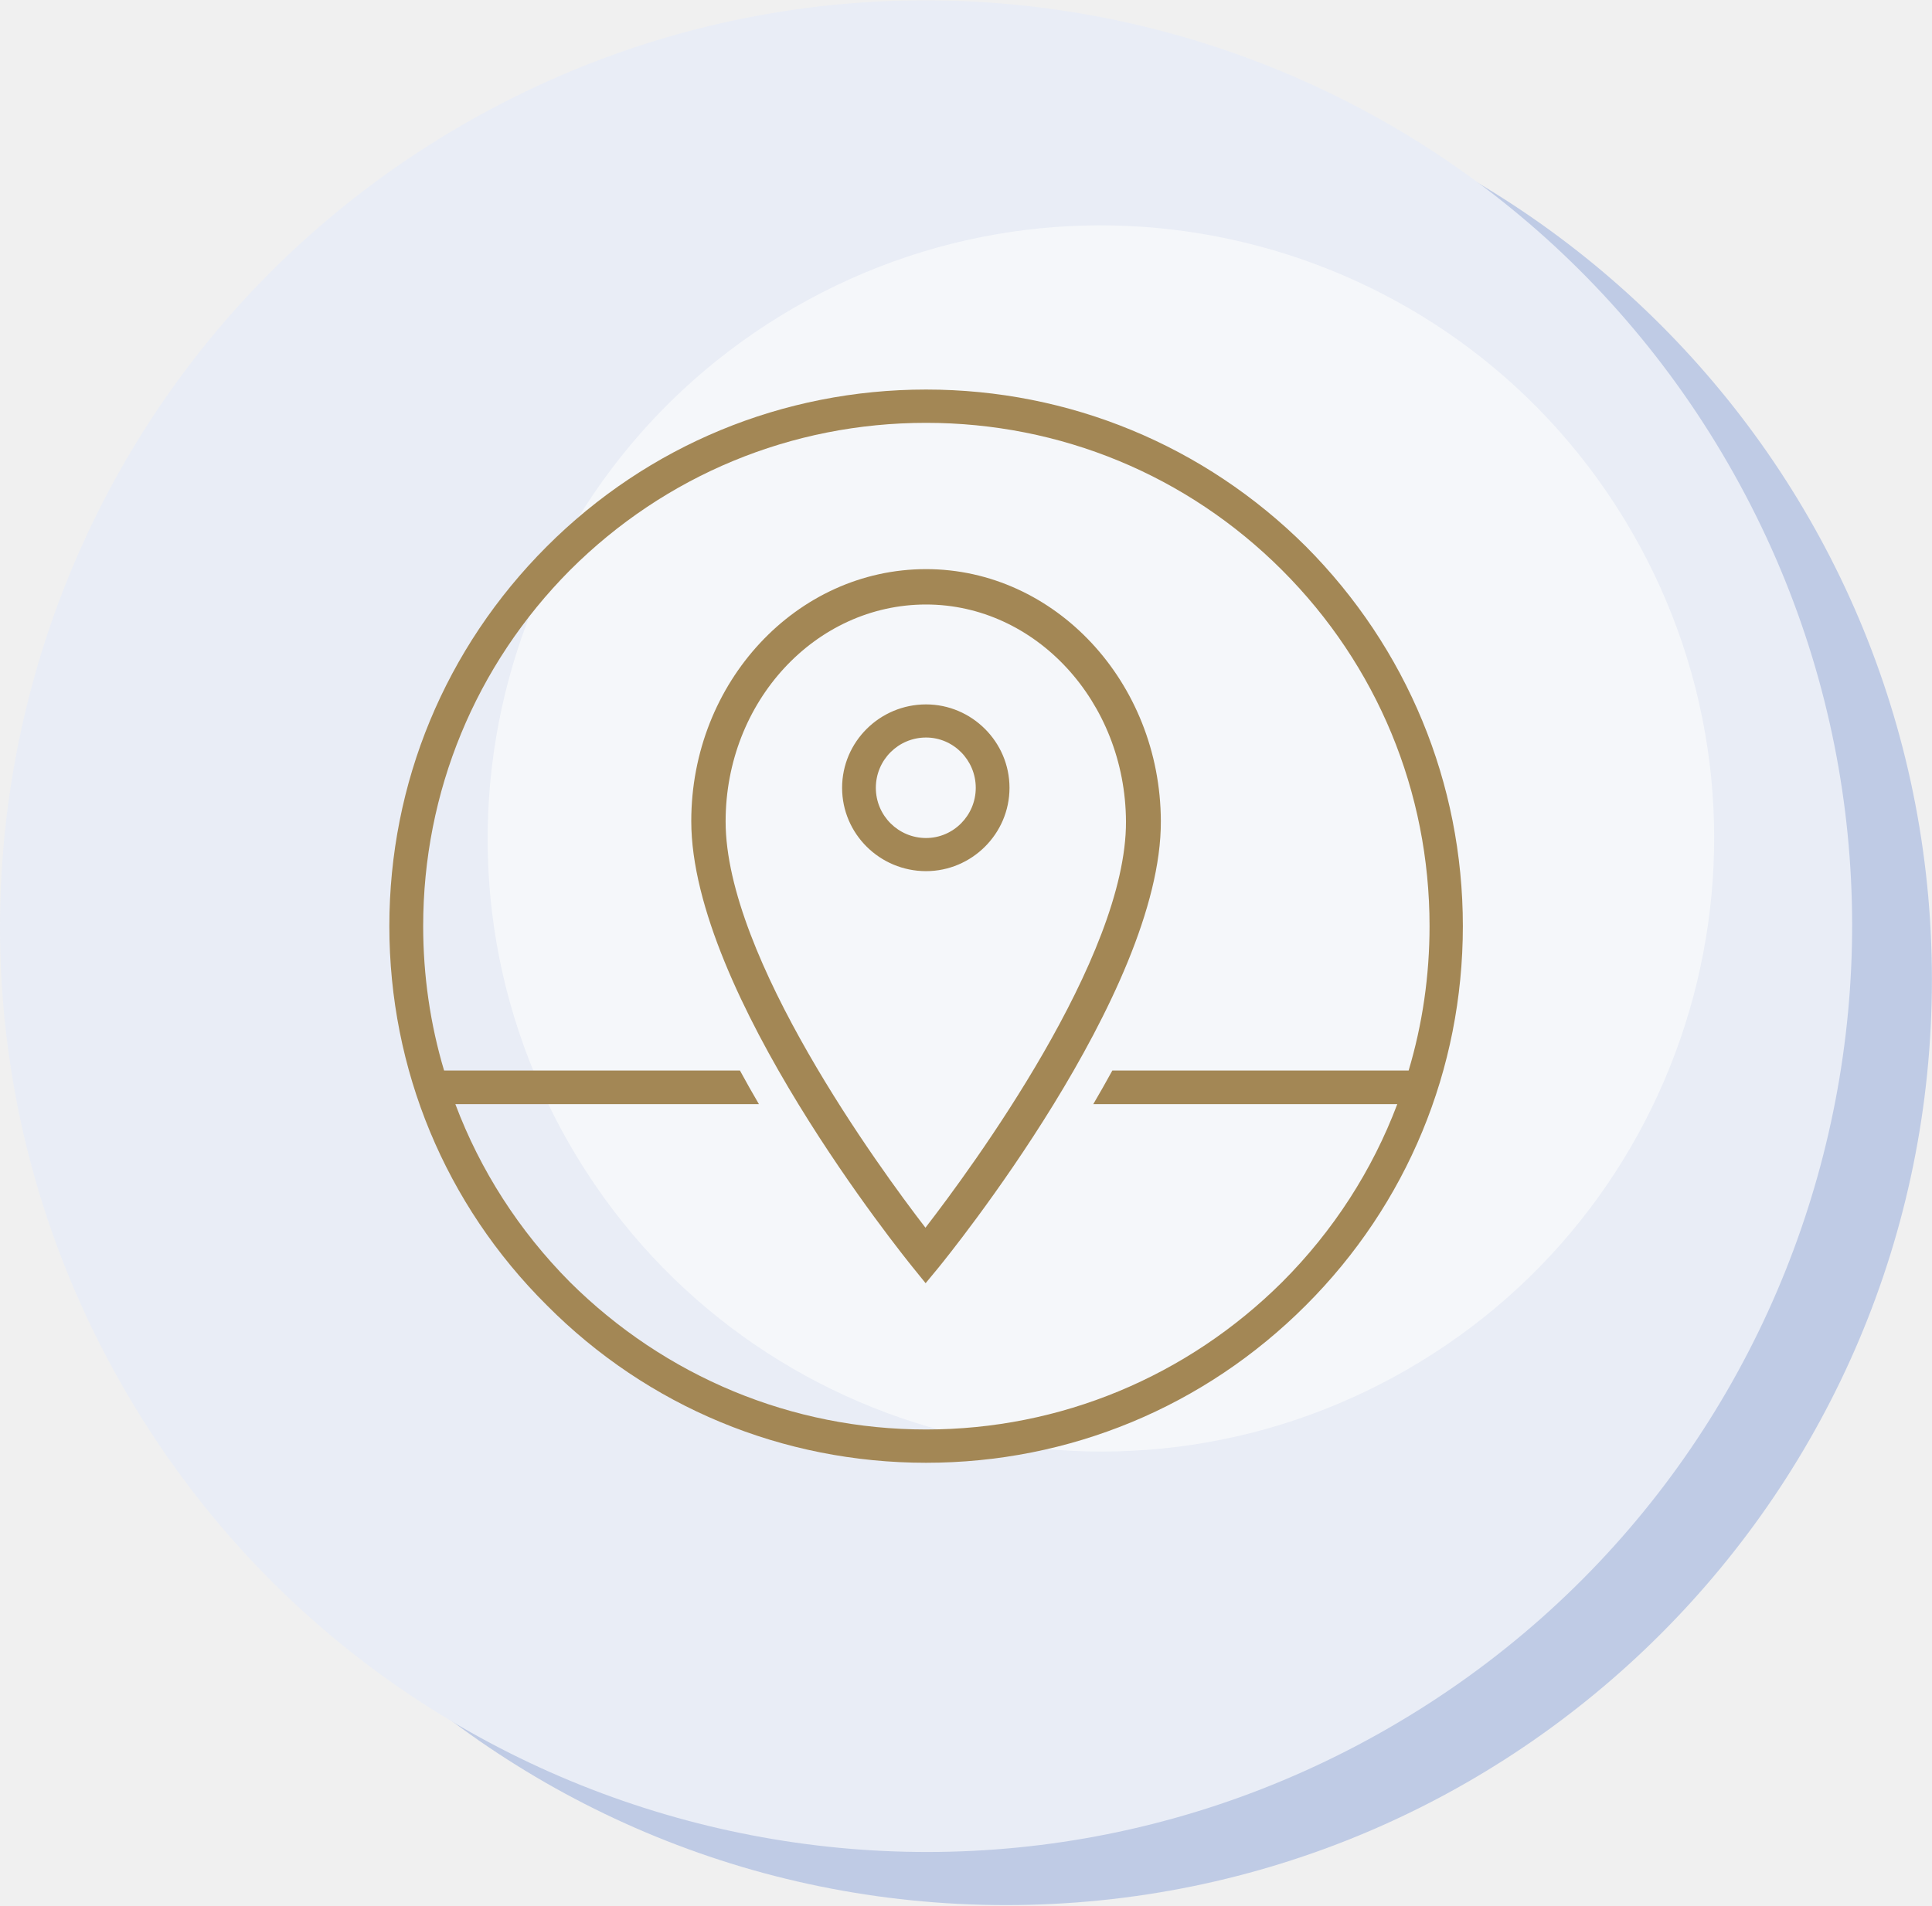
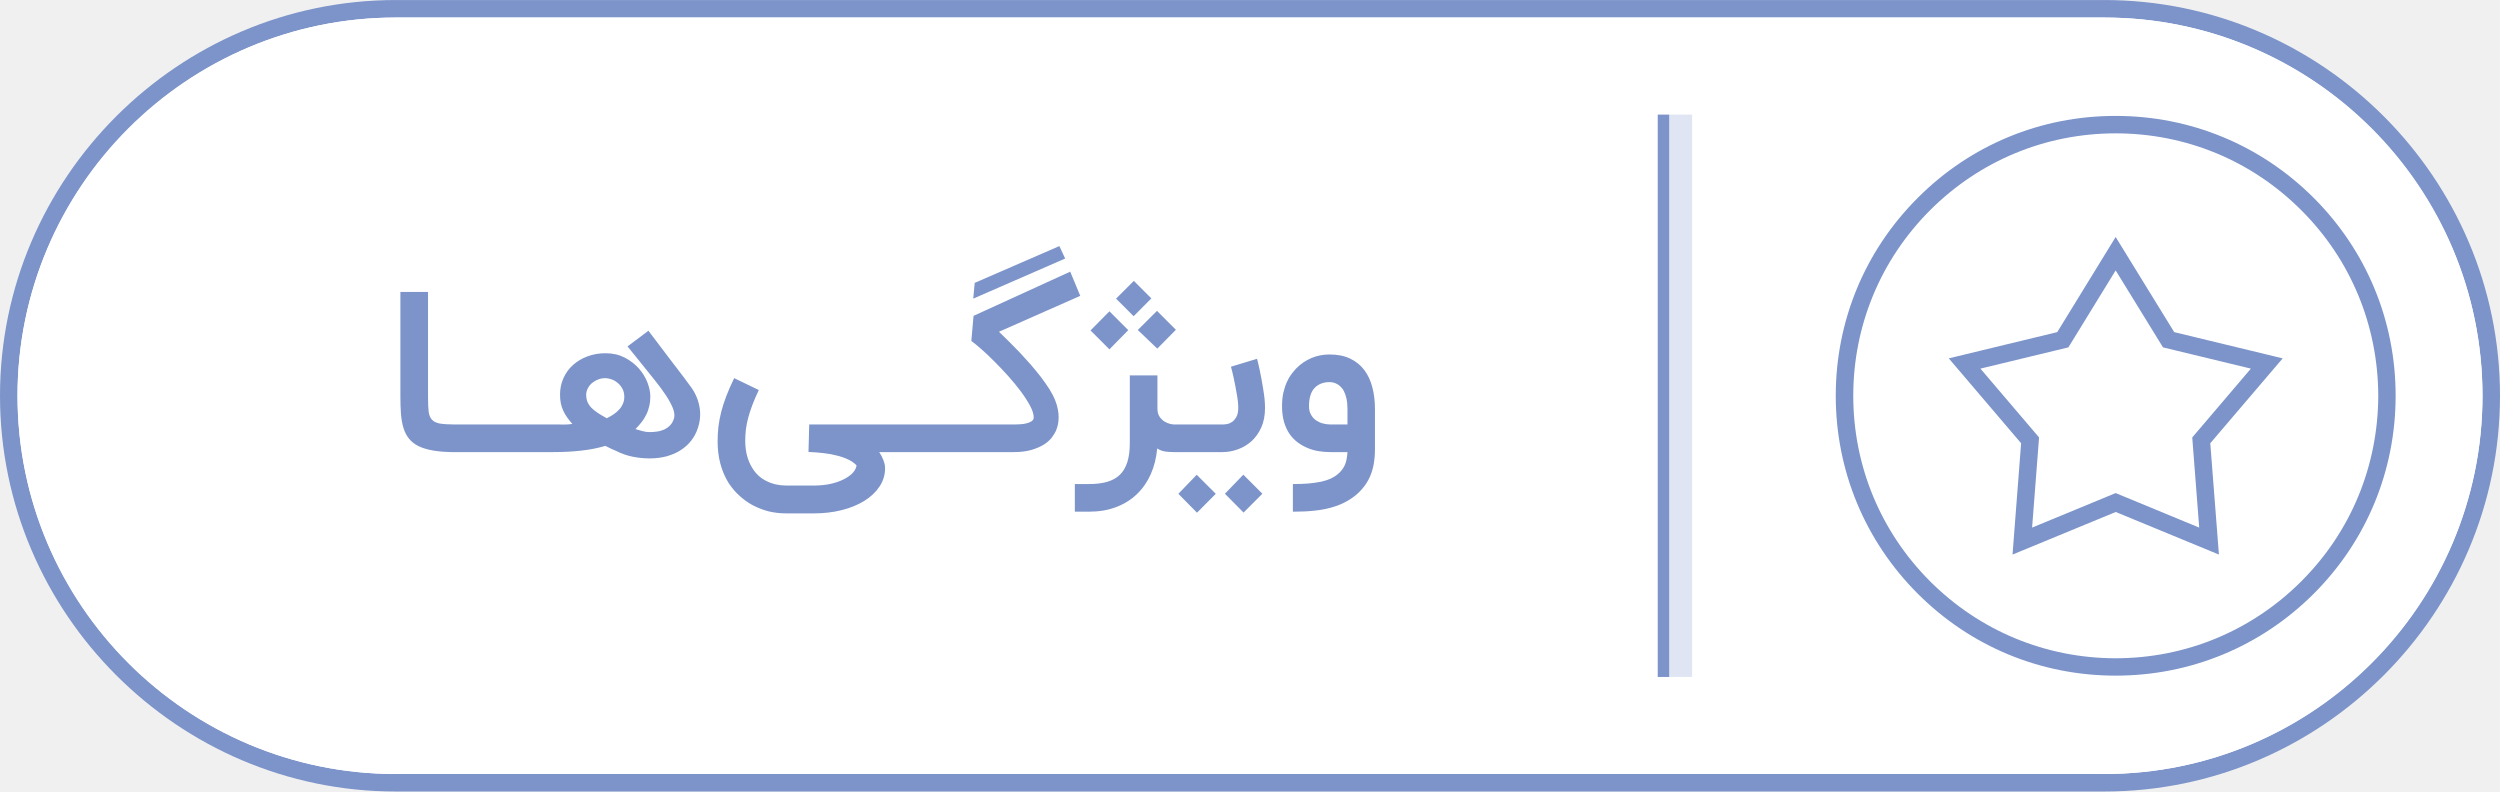
- <svg xmlns="http://www.w3.org/2000/svg" xml:space="preserve" width="2.227in" height="2.197in" version="1.1" style="shape-rendering:geometricPrecision; text-rendering:geometricPrecision; image-rendering:optimizeQuality; fill-rule:evenodd; clip-rule:evenodd" viewBox="0 0 22275 21968">
+ <svg xmlns="http://www.w3.org/2000/svg" xml:space="preserve" width="3.411in" height="1.08in" version="1.1" style="shape-rendering:geometricPrecision; text-rendering:geometricPrecision; image-rendering:optimizeQuality; fill-rule:evenodd; clip-rule:evenodd" viewBox="0 0 34110 10799">
  <defs>
    <style type="text/css">
   
-     .fil3 {fill:#A38755}
-     .fil0 {fill:#BFCBE5}
-     .fil1 {fill:#E9EDF6}
-     .fil2 {fill:#F5F7FA}
+     .fil0 {fill:#7C94CA}
+     .fil2 {fill:#DFE5F2}
+     .fil1 {fill:white}
+     .fil3 {fill:#7C94CA;fill-rule:nonzero}
   
  </style>
  </defs>
  <g id="Layer_x0020_1">
-     <g id="_2598353500256">
-       <circle class="fil0" cx="11599" cy="11292" r="10675" />
-       <circle class="fil1" transform="matrix(0.667208 1.15564 1.15564 -0.667207 10677.2 10677.5)" r="8000" />
-       <circle class="fil2" transform="matrix(0.441838 0.765287 0.765286 -0.441838 12692.8 9666.05)" r="8000" />
-       <path class="fil3" d="M10677 16866c1652,0 3208,-644 4379,-1816 1166,-1165 1810,-2721 1810,-4373 0,-1651 -644,-3207 -1810,-4379 -1171,-1165 -2727,-1809 -4379,-1809 -1651,0 -3207,644 -4372,1809 -1172,1172 -1816,2728 -1816,4379 0,1652 644,3208 1816,4373 1165,1172 2721,1816 4372,1816zm-1927 -4136c-75,-128 -148,-257 -219,-388l-3411 0c-159,-533 -241,-1093 -241,-1665 0,-1548 603,-3008 1693,-4105 1097,-1096 2556,-1699 4105,-1699 1549,0 3009,603 4105,1699 1097,1097 1700,2557 1700,4105 0,572 -82,1132 -241,1665l-3416 0c-72,131 -145,260 -220,388l3505 0c-287,761 -735,1460 -1328,2053 -1096,1089 -2556,1699 -4105,1699 -1549,0 -3008,-610 -4105,-1699 -589,-593 -1036,-1292 -1322,-2053l3500 0zm2073 1882c104,-129 2570,-3162 2561,-5147 -6,-1602 -1221,-2905 -2707,-2905 -1493,0 -2707,1303 -2707,2906 0,1984 2449,5016 2553,5145l149 184 151 -183zm-146 -4569c525,0 962,-429 962,-961 0,-532 -437,-962 -962,-962 -532,0 -968,430 -968,962 0,532 436,961 968,961zm2305 -573c7,1569 -1780,3996 -2312,4685 -531,-689 -2304,-3116 -2304,-4685 0,-1384 1036,-2502 2311,-2502 1262,0 2298,1118 2305,2502zm-1732 -388c0,320 -259,579 -573,579 -320,0 -579,-259 -579,-579 0,-321 259,-580 579,-580 314,0 573,259 573,580z" />
+     <g id="_1502908687280">
+       <g>
+         <g>
+           <path class="fil0" d="M5399 0l23312 0c2969,0 5399,2430 5399,5399 0,2970 -2429,5400 -5399,5400l-23312 0c-2969,0 -5399,-2430 -5399,-5400 0,-2969 2430,-5399 5399,-5399z" />
+           <rect class="fil1" x="239" y="239" width="33632" height="10321" rx="5161" ry="5161" />
+         </g>
+         <path class="fil1" d="M5400 239l23311 0c2838,0 5160,2322 5160,5160 0,2839 -2322,5161 -5160,5161l-23311 0c-2839,0 -5161,-2322 -5161,-5161 0,-2838 2322,-5160 5161,-5160z" />
+       </g>
+       <polygon class="fil2" points="23087,1563 22775,1563 22775,9236 23087,9236 " />
+       <polygon class="fil0" points="22618,1563 22775,1563 22775,9236 22618,9236 " />
+       <path class="fil0" d="M31568 2699c-722,-721 -1680,-1118 -2702,-1118 -1020,-1 -1980,396 -2700,1118 -722,721 -1119,1680 -1119,2700 0,1021 398,1980 1119,2701 722,722 1680,1118 2700,1118 1022,0 1980,-396 2703,-1118 721,-721 1117,-1680 1117,-2701 0,-1020 -396,-1978 -1118,-2700zm-1903 1832l1480 358 -988 1158 118 1519 -1408 -581 -1408 581 117 -1519 -987 -1158 1480 -358 797 -1298 799 1298zm-799 -842l-645 1050 -1200 290 800 939 -95 1230 1140 -471 1140 471 -95 -1230 800 -939 -1199 -290 -646 -1050zm0 5292c-956,-1 -1855,-374 -2532,-1050 -675,-676 -1048,-1575 -1048,-2532 0,-956 373,-1856 1048,-2531 677,-677 1577,-1049 2532,-1049 957,0 1857,372 2533,1049 677,675 1047,1575 1050,2531 -3,958 -373,1856 -1050,2532 -677,676 -1575,1049 -2533,1050z" />
+       <path class="fil3" d="M6199 6168c-111,0 -207,-7 -286,-21 -80,-13 -147,-34 -202,-60 -54,-27 -98,-61 -131,-103 -33,-41 -58,-90 -75,-145 -17,-56 -28,-118 -34,-188 -5,-71 -8,-148 -8,-233l0 -1435 377 0 0 1435c0,80 3,145 8,194 6,48 20,86 44,112 24,27 60,45 107,54 49,8 115,13 200,13l0 377 0 0zm589 -377c20,0 36,5 46,15 11,11 16,25 16,42l0 259c0,22 -5,38 -16,47 -10,9 -26,14 -46,14l-633 0c-22,0 -38,-5 -47,-14 -9,-9 -14,-25 -14,-47l0 -259c0,-17 5,-31 14,-42 9,-10 25,-15 47,-15l633 0zm628 0c20,0 35,5 46,15 10,11 15,25 15,42l0 259c0,22 -5,38 -15,47 -11,9 -26,14 -46,14l-634 0c-22,0 -38,-5 -47,-14 -9,-9 -14,-25 -14,-47l0 -259c0,-17 5,-31 14,-42 9,-10 25,-15 47,-15l634 0zm1431 -1279c66,86 132,175 200,264 29,38 59,77 90,119 32,42 64,83 97,127 33,42 65,85 97,127 31,43 61,83 90,122 63,83 103,175 122,275 19,99 11,198 -22,296 -20,61 -49,116 -88,167 -39,50 -86,94 -142,130 -55,37 -119,64 -191,85 -72,20 -151,30 -236,30 -73,0 -148,-7 -226,-22 -78,-15 -157,-42 -238,-83 -18,-7 -36,-16 -53,-23 -15,-8 -31,-15 -47,-23 -16,-7 -29,-14 -41,-20 -97,29 -204,51 -322,64 -118,14 -248,21 -390,21l-171 0 0 -377 171 0c29,0 54,0 75,0 22,1 42,1 62,1 20,0 39,0 59,-1 20,-2 42,-4 66,-7 -26,-30 -50,-60 -70,-88 -21,-29 -38,-59 -53,-91 -15,-32 -26,-66 -34,-102 -7,-36 -11,-75 -11,-119 0,-82 16,-158 48,-228 32,-70 75,-130 132,-179 56,-50 121,-88 197,-116 75,-28 156,-42 243,-42 98,0 185,20 261,59 76,39 140,88 192,146 53,60 92,124 119,192 26,69 40,133 40,193 0,48 -5,93 -15,133 -9,40 -22,79 -40,114 -17,36 -38,70 -64,103 -25,32 -53,64 -84,95 31,10 63,19 97,28 33,9 65,13 97,13 31,0 64,-2 98,-7 35,-4 67,-14 98,-27 31,-14 58,-33 82,-57 24,-24 41,-56 54,-95 11,-38 6,-82 -13,-135 -20,-51 -51,-110 -94,-176 -43,-66 -96,-138 -160,-217 -64,-80 -133,-167 -209,-260l-158 -195 285 -214 0 0zm-849 872c0,38 6,71 18,100 12,28 30,55 53,79 24,24 53,48 88,71 35,22 75,47 122,72 31,-15 62,-33 91,-52 29,-19 54,-41 76,-65 22,-23 40,-50 52,-79 14,-29 20,-62 20,-97 0,-42 -9,-80 -27,-112 -18,-32 -40,-59 -67,-80 -26,-22 -54,-37 -84,-47 -29,-10 -56,-15 -79,-15 -35,0 -68,5 -99,18 -33,12 -60,29 -85,49 -24,21 -43,45 -57,72 -14,28 -22,56 -22,86l0 0zm3998 784c23,33 42,70 57,110 15,39 23,75 23,108 0,94 -26,179 -78,255 -51,76 -121,141 -209,195 -87,53 -190,95 -306,124 -117,29 -241,44 -372,44l-388 0c-83,0 -162,-10 -238,-28 -76,-20 -147,-48 -214,-83 -67,-36 -128,-80 -183,-131 -56,-50 -105,-109 -147,-173 -100,-162 -150,-351 -150,-568 0,-67 4,-133 11,-199 8,-65 21,-133 38,-202 18,-69 41,-142 70,-217 29,-75 64,-156 107,-244l336 162c-35,75 -65,143 -88,205 -23,61 -42,119 -57,175 -14,55 -25,107 -31,158 -6,52 -9,103 -9,154 0,146 33,271 97,373 47,77 110,136 191,176 80,41 169,62 267,62l388 0c76,0 147,-7 215,-21 67,-15 127,-34 178,-60 52,-25 94,-54 127,-87 32,-33 50,-68 56,-107 -30,-31 -67,-57 -112,-79 -45,-22 -96,-40 -153,-54 -57,-15 -119,-27 -185,-34 -66,-8 -135,-13 -206,-16l10 -375 1374 0 0 377 -419 0 0 0zm1001 -377c20,0 36,5 46,15 11,11 16,25 16,42l0 259c0,22 -5,38 -16,47 -10,9 -26,14 -46,14l-633 0c-22,0 -38,-5 -47,-14 -9,-9 -14,-25 -14,-47l0 -259c0,-17 5,-31 14,-42 9,-10 25,-15 47,-15l633 0zm-29 377l0 -377 886 0c17,0 39,-2 67,-3 28,-1 56,-5 83,-12 28,-7 51,-16 71,-29 19,-13 29,-30 29,-52 0,-43 -16,-96 -49,-158 -33,-61 -75,-127 -126,-196 -52,-70 -110,-140 -174,-212 -64,-71 -128,-138 -191,-201 -63,-64 -122,-119 -178,-168 -55,-48 -100,-84 -133,-109l30 -342 1319 -603 137 330 -1109 490c39,37 82,79 130,127 48,47 97,98 148,150 50,53 100,109 150,165 50,58 97,115 141,171 44,58 83,114 118,168 34,55 61,106 80,155 17,42 29,83 36,122 8,40 11,75 11,108 0,40 -4,76 -11,106 -8,30 -16,56 -25,78 -12,27 -31,57 -56,92 -26,34 -61,66 -106,95 -45,29 -102,54 -169,74 -69,21 -151,31 -248,31l-861 0 0 0zm331 -2309l1155 -502 79 170 -1254 547 20 -215zm2774 2309l-58 0c-42,0 -81,-3 -117,-8 -37,-5 -74,-19 -109,-42 -12,130 -42,248 -89,354 -48,106 -111,197 -191,272 -78,75 -173,134 -283,175 -110,42 -234,62 -372,62l-189 0 0 -377 189 0c97,0 181,-10 252,-30 71,-21 128,-53 174,-97 46,-45 79,-103 102,-174 22,-71 33,-157 33,-260l0 -922 377 0 0 453c0,46 10,84 30,112 20,28 42,50 68,66 26,15 51,26 75,31 24,5 41,8 50,8l58 0 0 377 0 0zm-679 -1664l-257 262 -258 -258 258 -261 257 257 0 0zm650 -5l-254 257 -266 -254 262 -261 258 258zm-335 -428l-242 243 -239 -240 242 -242 239 239zm1442 824c2,7 7,24 13,50 6,26 14,58 22,96 8,38 17,80 25,127 9,46 17,93 24,140 8,47 14,93 19,137 4,44 6,83 6,117 0,104 -17,194 -51,270 -35,76 -80,139 -135,189 -56,49 -118,86 -187,110 -69,25 -139,37 -208,37l-654 0 0 -377 664 0c12,0 30,-2 53,-6 22,-3 45,-13 67,-28 23,-15 43,-38 60,-69 18,-31 26,-73 26,-126 0,-23 -2,-50 -5,-81 -3,-32 -8,-67 -15,-103 -6,-36 -12,-73 -20,-111 -7,-38 -15,-74 -22,-108 -7,-33 -14,-64 -21,-92 -7,-28 -13,-49 -17,-64l356 -108 0 0zm-184 2098l-254 -257 251 -260 260 260 -257 257 0 0zm-635 2l-254 -258 250 -260 260 260 -256 258zm1308 -391c82,0 153,-3 217,-8 63,-6 119,-14 168,-24 49,-11 92,-25 129,-41 36,-17 69,-37 96,-60 42,-34 74,-74 96,-120 22,-45 34,-107 39,-183l-233 0c-51,0 -103,-4 -155,-12 -53,-8 -103,-22 -152,-42 -48,-20 -94,-45 -137,-77 -43,-31 -80,-70 -112,-115 -32,-46 -57,-101 -76,-163 -18,-63 -28,-135 -28,-216 0,-69 6,-131 18,-185 13,-54 28,-102 47,-144 18,-41 39,-77 62,-108 24,-30 46,-58 67,-80 61,-62 129,-108 206,-141 77,-33 160,-49 248,-49 111,0 205,19 283,57 79,38 142,90 192,156 50,67 87,146 110,238 24,91 35,190 35,297l0 538c0,151 -22,277 -68,380 -45,102 -114,190 -207,264 -47,37 -97,68 -152,95 -54,27 -115,49 -183,67 -68,19 -143,32 -227,40 -83,9 -177,13 -283,13l0 -377zm500 -1391c-85,0 -153,27 -204,80 -51,54 -76,138 -76,250 0,45 9,83 27,114 17,31 40,57 68,77 28,19 59,34 93,43 35,9 69,14 104,14l233 0 0 -207c0,-57 -5,-106 -14,-147 -9,-41 -21,-75 -36,-103 -14,-27 -31,-48 -50,-65 -18,-16 -36,-28 -54,-36 -18,-8 -35,-14 -51,-16 -16,-3 -29,-4 -40,-4l0 0z" />
    </g>
  </g>
</svg>
